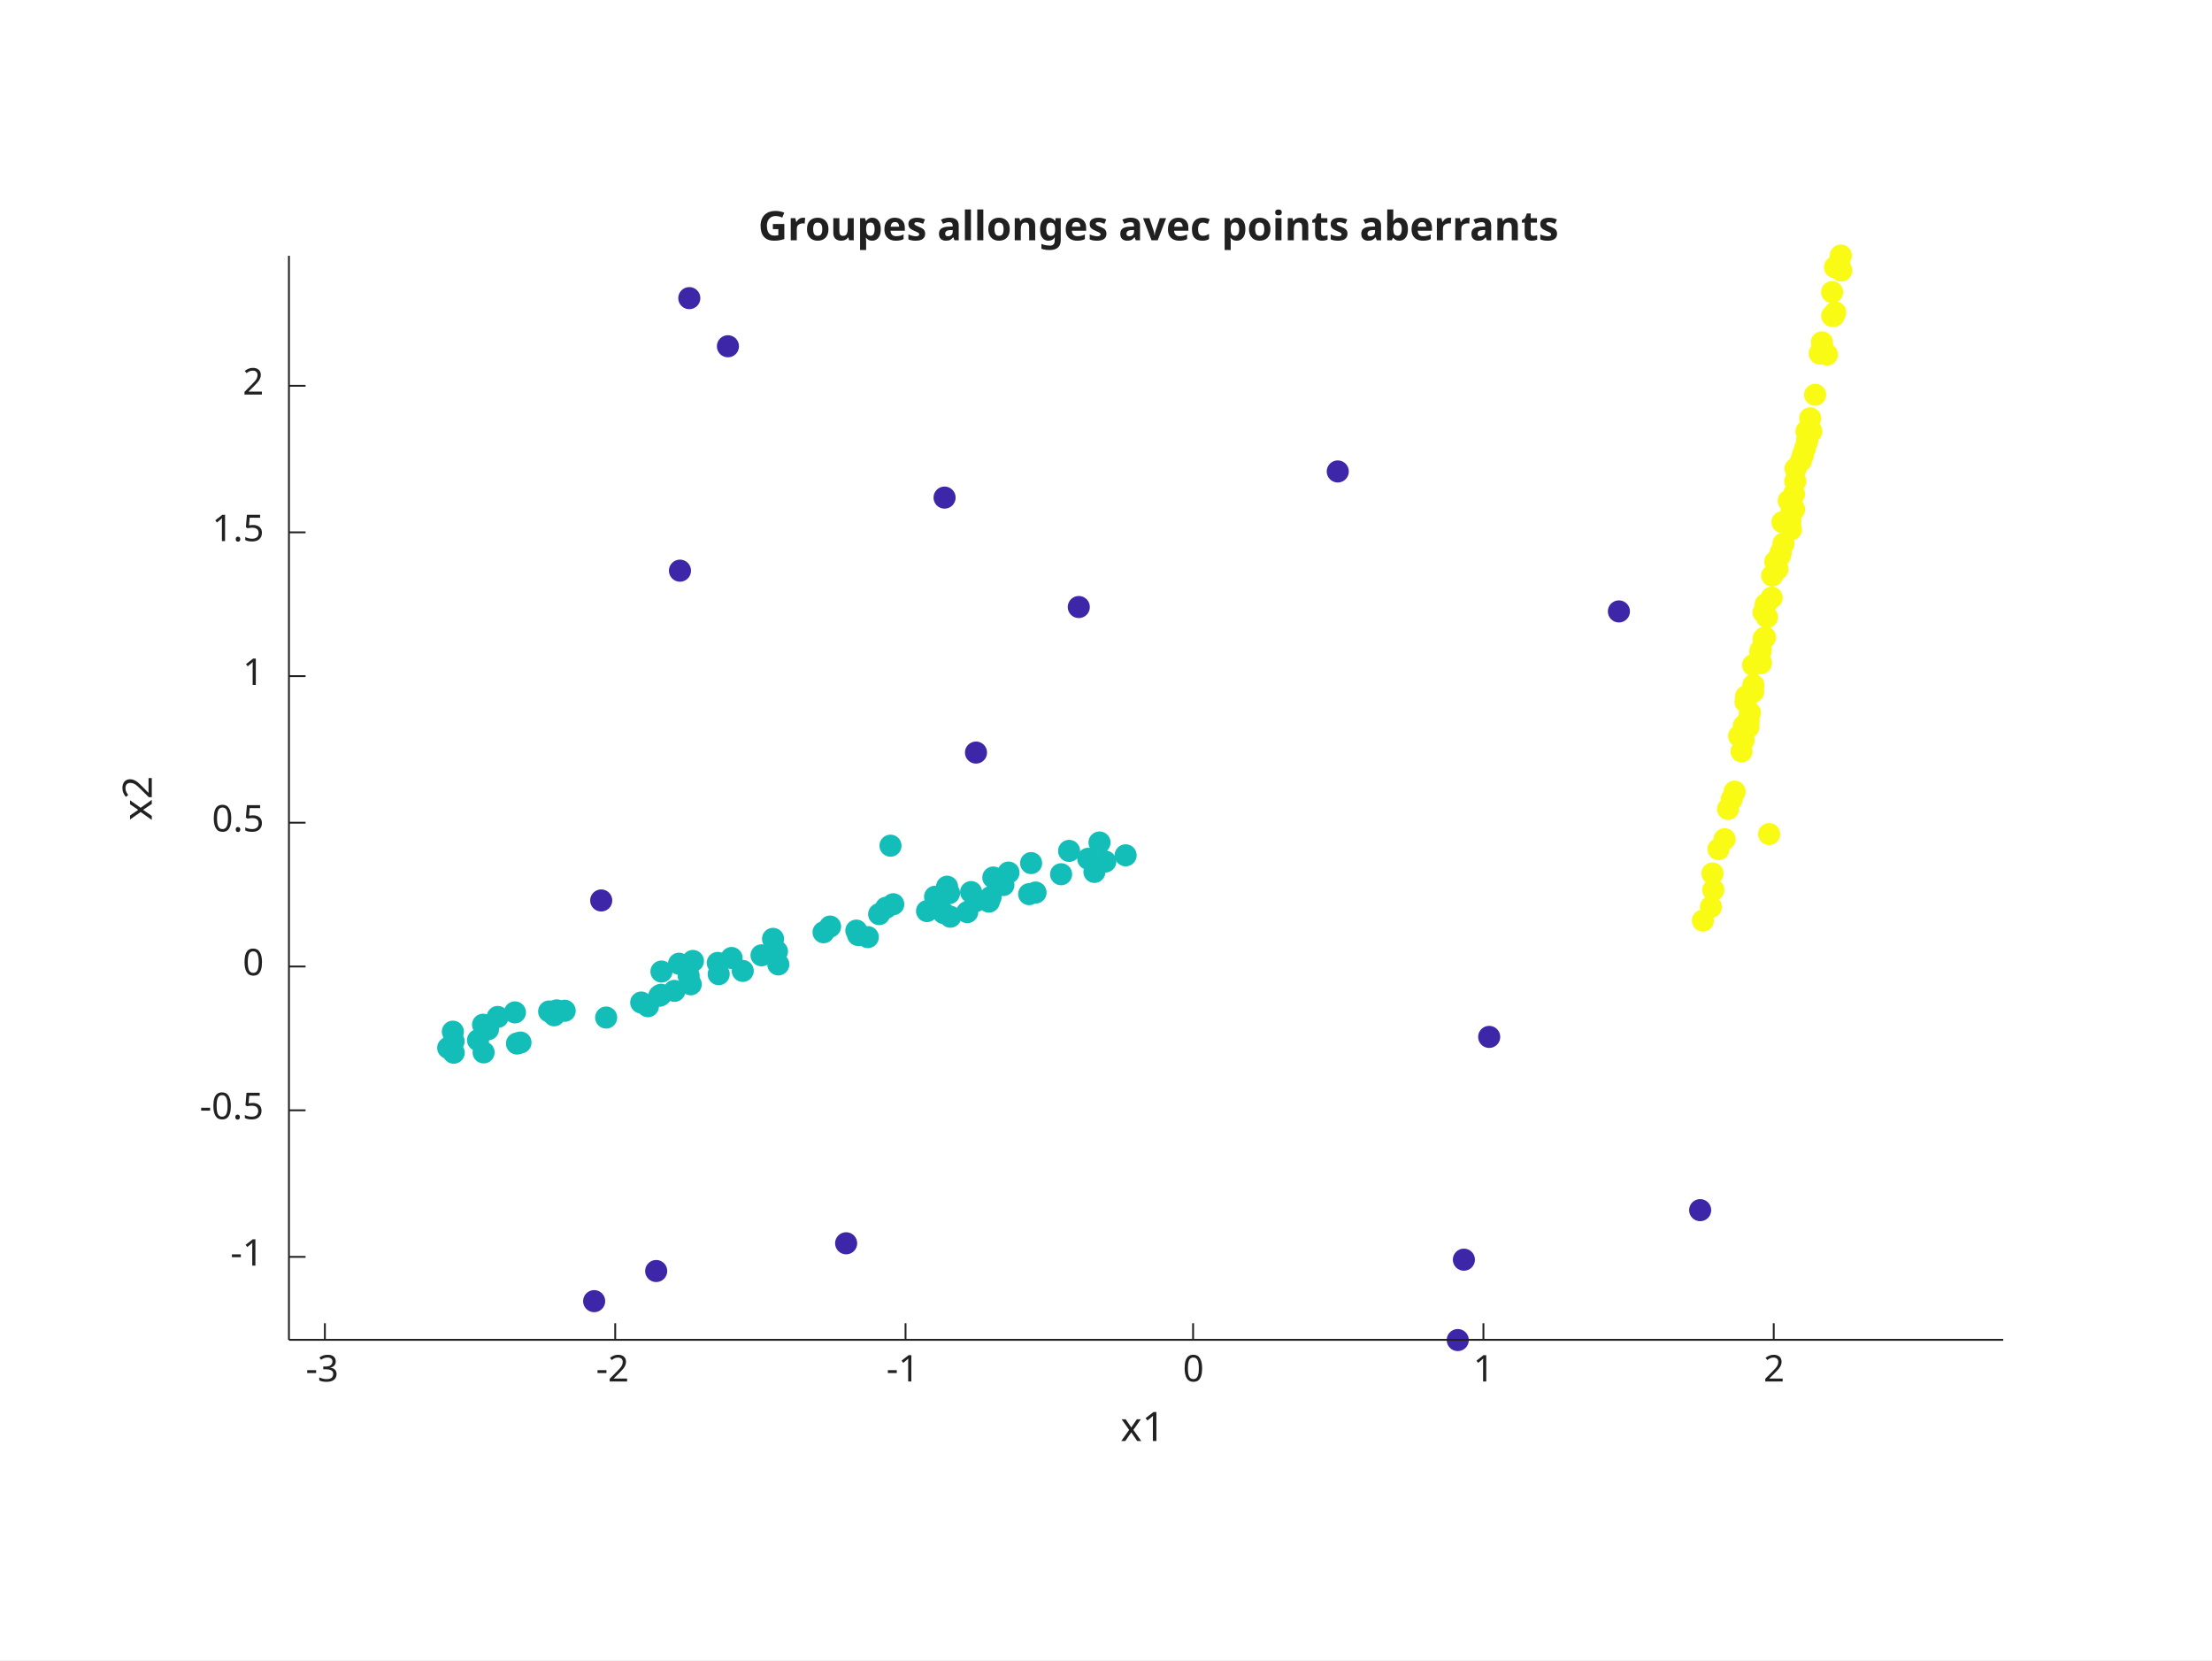
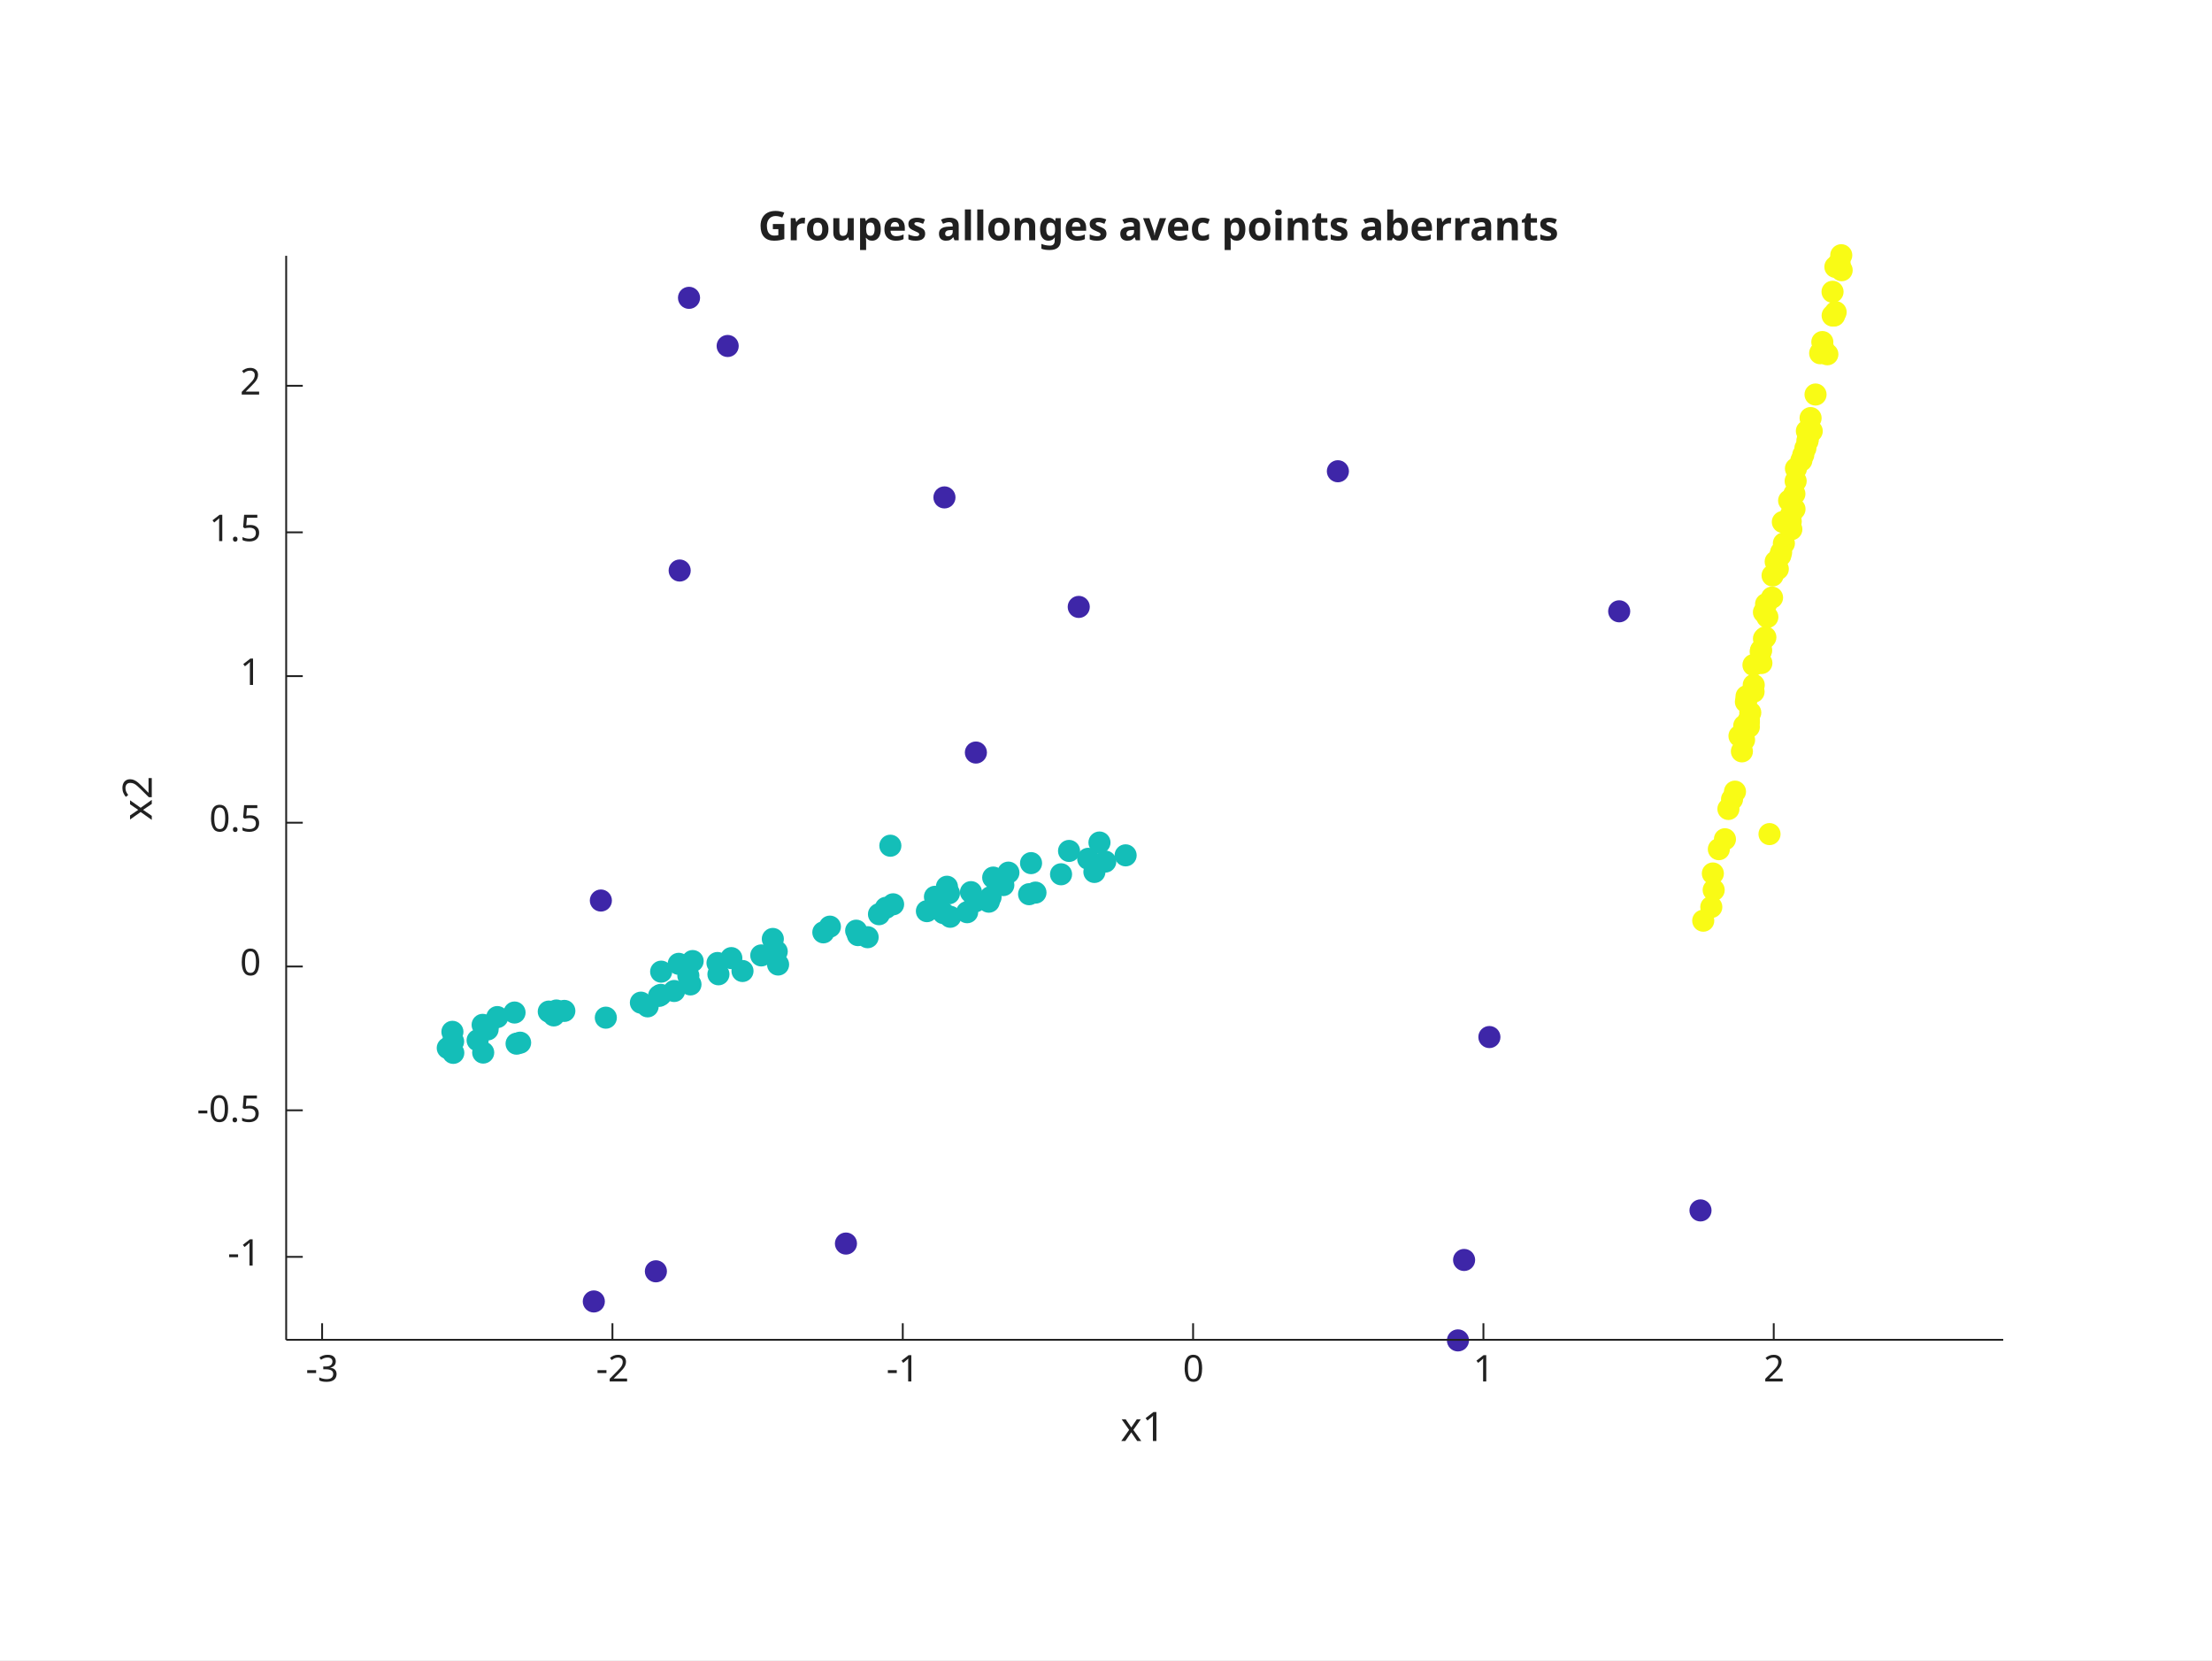
<svg xmlns="http://www.w3.org/2000/svg" width="800" height="600.32" viewBox="0 0 1250 938">
  <rect x="0" y="0" width="1250" height="938" fill="#ffffff" />
  <rect x="0" y="0" width="1250" height="937.5" fill="rgba(255,255,255,1)" />
-   <polygon points="163.281,757.031 1132.03,757.031 1132.03,144.531 163.281,144.531 " fill="rgba(255,255,255,1)" />
-   <circle cx="319.11" cy="571.104" r="6.25" fill="rgba(20,190,184,1)" />
-   <circle cx="255.904" cy="582.922" r="6.25" fill="rgba(20,190,184,1)" />
-   <circle cx="430.333" cy="539.777" r="6.25" fill="rgba(20,190,184,1)" />
-   <circle cx="533.21" cy="515.88" r="6.25" fill="rgba(20,190,184,1)" />
-   <circle cx="413.425" cy="541.287" r="6.25" fill="rgba(20,190,184,1)" />
-   <circle cx="439.063" cy="537.57" r="6.25" fill="rgba(20,190,184,1)" />
-   <circle cx="253.273" cy="592.076" r="6.25" fill="rgba(20,190,184,1)" />
-   <circle cx="439.828" cy="544.916" r="6.25" fill="rgba(20,190,184,1)" />
-   <circle cx="618.459" cy="492.65" r="6.25" fill="rgba(20,190,184,1)" />
-   <circle cx="582.684" cy="487.662" r="6.25" fill="rgba(20,190,184,1)" />
-   <circle cx="535.187" cy="500.995" r="6.25" fill="rgba(20,190,184,1)" />
-   <circle cx="290.991" cy="572.025" r="6.25" fill="rgba(20,190,184,1)" />
-   <circle cx="599.63" cy="493.958" r="6.25" fill="rgba(20,190,184,1)" />
-   <circle cx="585.184" cy="504.302" r="6.25" fill="rgba(20,190,184,1)" />
-   <circle cx="313.142" cy="573.662" r="6.25" fill="rgba(20,190,184,1)" />
-   <circle cx="496.81" cy="516.507" r="6.25" fill="rgba(20,190,184,1)" />
-   <circle cx="256.301" cy="588.391" r="6.25" fill="rgba(20,190,184,1)" />
-   <circle cx="294.137" cy="589.052" r="6.25" fill="rgba(20,190,184,1)" />
-   <circle cx="372.608" cy="562.627" r="6.25" fill="rgba(20,190,184,1)" />
-   <circle cx="310.322" cy="571.498" r="6.25" fill="rgba(20,190,184,1)" />
-   <circle cx="546.593" cy="515.376" r="6.25" fill="rgba(20,190,184,1)" />
-   <circle cx="569.901" cy="493.023" r="6.25" fill="rgba(20,190,184,1)" />
-   <circle cx="383.716" cy="544.525" r="6.25" fill="rgba(20,190,184,1)" />
-   <circle cx="373.564" cy="562.055" r="6.25" fill="rgba(20,190,184,1)" />
-   <circle cx="292.141" cy="589.61" r="6.25" fill="rgba(20,190,184,1)" />
-   <circle cx="281.25" cy="574.596" r="6.25" fill="rgba(20,190,184,1)" />
-   <circle cx="528.411" cy="506.683" r="6.25" fill="rgba(20,190,184,1)" />
-   <circle cx="483.921" cy="525.811" r="6.25" fill="rgba(20,190,184,1)" />
-   <circle cx="270.133" cy="587.693" r="6.25" fill="rgba(20,190,184,1)" />
-   <circle cx="436.85" cy="530.474" r="6.25" fill="rgba(20,190,184,1)" />
-   <circle cx="406.142" cy="550.43" r="6.25" fill="rgba(20,190,184,1)" />
-   <circle cx="581.577" cy="505.21" r="6.25" fill="rgba(20,190,184,1)" />
-   <circle cx="530.425" cy="509.107" r="6.25" fill="rgba(20,190,184,1)" />
-   <circle cx="484.911" cy="528.306" r="6.25" fill="rgba(20,190,184,1)" />
-   <circle cx="465.383" cy="526.75" r="6.25" fill="rgba(20,190,184,1)" />
-   <circle cx="621.327" cy="476.03" r="6.25" fill="rgba(20,190,184,1)" />
-   <circle cx="636.096" cy="483.267" r="6.25" fill="rgba(20,190,184,1)" />
-   <circle cx="381.133" cy="559.863" r="6.25" fill="rgba(20,190,184,1)" />
-   <circle cx="342.54" cy="574.934" r="6.25" fill="rgba(20,190,184,1)" />
-   <circle cx="561.316" cy="495.819" r="6.25" fill="rgba(20,190,184,1)" />
-   <circle cx="273.283" cy="594.634" r="6.25" fill="rgba(20,190,184,1)" />
-   <circle cx="391.574" cy="542.958" r="6.25" fill="rgba(20,190,184,1)" />
-   <circle cx="275.774" cy="581.569" r="6.25" fill="rgba(20,190,184,1)" />
-   <circle cx="373.788" cy="548.945" r="6.25" fill="rgba(20,190,184,1)" />
-   <circle cx="275.915" cy="579.399" r="6.25" fill="rgba(20,190,184,1)" />
-   <circle cx="362.347" cy="566.449" r="6.25" fill="rgba(20,190,184,1)" />
-   <circle cx="558.826" cy="509.434" r="6.25" fill="rgba(20,190,184,1)" />
-   <circle cx="604.149" cy="480.776" r="6.25" fill="rgba(20,190,184,1)" />
-   <circle cx="559.817" cy="506.882" r="6.25" fill="rgba(20,190,184,1)" />
-   <circle cx="469.092" cy="523.524" r="6.25" fill="rgba(20,190,184,1)" />
-   <circle cx="490.397" cy="529.493" r="6.25" fill="rgba(20,190,184,1)" />
-   <circle cx="390.343" cy="556.153" r="6.25" fill="rgba(20,190,184,1)" />
-   <circle cx="314.608" cy="570.884" r="6.25" fill="rgba(20,190,184,1)" />
-   <circle cx="419.729" cy="548.578" r="6.25" fill="rgba(20,190,184,1)" />
-   <circle cx="536.312" cy="504.68" r="6.25" fill="rgba(20,190,184,1)" />
-   <circle cx="272.969" cy="578.985" r="6.25" fill="rgba(20,190,184,1)" />
-   <circle cx="256.399" cy="594.802" r="6.25" fill="rgba(20,190,184,1)" />
-   <circle cx="551.14" cy="509.262" r="6.25" fill="rgba(20,190,184,1)" />
-   <circle cx="366.156" cy="568.541" r="6.25" fill="rgba(20,190,184,1)" />
-   <circle cx="523.866" cy="514.78" r="6.25" fill="rgba(20,190,184,1)" />
-   <circle cx="537.036" cy="517.96" r="6.25" fill="rgba(20,190,184,1)" />
-   <circle cx="614.96" cy="485.224" r="6.25" fill="rgba(20,190,184,1)" />
-   <circle cx="405.612" cy="544.057" r="6.25" fill="rgba(20,190,184,1)" />
-   <circle cx="389.146" cy="551.211" r="6.25" fill="rgba(20,190,184,1)" />
-   <circle cx="565.299" cy="499.137" r="6.25" fill="rgba(20,190,184,1)" />
-   <circle cx="548.759" cy="504.041" r="6.25" fill="rgba(20,190,184,1)" />
-   <circle cx="504.782" cy="510.913" r="6.25" fill="rgba(20,190,184,1)" />
-   <circle cx="567.028" cy="500.062" r="6.25" fill="rgba(20,190,184,1)" />
-   <circle cx="500.694" cy="512.916" r="6.25" fill="rgba(20,190,184,1)" />
-   <circle cx="624.606" cy="486.787" r="6.25" fill="rgba(20,190,184,1)" />
-   <circle cx="988.058" cy="410.764" r="6.25" fill="rgba(249,251,21,1)" />
-   <circle cx="1021.17" cy="249.413" r="6.25" fill="rgba(249,251,21,1)" />
-   <circle cx="1038.5" cy="149.398" r="6.25" fill="rgba(249,251,21,1)" />
-   <circle cx="988.098" cy="407.946" r="6.25" fill="rgba(249,251,21,1)" />
-   <circle cx="1010.8" cy="282.952" r="6.25" fill="rgba(249,251,21,1)" />
-   <circle cx="990.662" cy="375.794" r="6.25" fill="rgba(249,251,21,1)" />
-   <circle cx="998.513" cy="348.677" r="6.25" fill="rgba(249,251,21,1)" />
-   <circle cx="966.858" cy="512.446" r="6.25" fill="rgba(249,251,21,1)" />
-   <circle cx="962.3" cy="520.166" r="6.25" fill="rgba(249,251,21,1)" />
-   <circle cx="1022.93" cy="236.356" r="6.25" fill="rgba(249,251,21,1)" />
-   <circle cx="997.794" cy="341.396" r="6.25" fill="rgba(249,251,21,1)" />
-   <circle cx="1011.72" cy="294.731" r="6.25" fill="rgba(249,251,21,1)" />
-   <circle cx="1021.31" cy="248.38" r="6.25" fill="rgba(249,251,21,1)" />
-   <circle cx="995.002" cy="367.36" r="6.25" fill="rgba(249,251,21,1)" />
-   <circle cx="990.821" cy="387.095" r="6.25" fill="rgba(249,251,21,1)" />
-   <circle cx="974.558" cy="474.173" r="6.25" fill="rgba(249,251,21,1)" />
-   <circle cx="1025.73" cy="223.055" r="6.25" fill="rgba(249,251,21,1)" />
-   <circle cx="1028.94" cy="198.997" r="6.25" fill="rgba(249,251,21,1)" />
-   <circle cx="1020.84" cy="243.671" r="6.25" fill="rgba(249,251,21,1)" />
-   <circle cx="1032.4" cy="200.325" r="6.25" fill="rgba(249,251,21,1)" />
-   <circle cx="1013.79" cy="279.166" r="6.25" fill="rgba(249,251,21,1)" />
-   <circle cx="1017.72" cy="260.279" r="6.25" fill="rgba(249,251,21,1)" />
-   <circle cx="976.523" cy="457.082" r="6.25" fill="rgba(249,251,21,1)" />
-   <circle cx="1023.58" cy="243.703" r="6.25" fill="rgba(249,251,21,1)" />
-   <circle cx="988.075" cy="406.75" r="6.25" fill="rgba(249,251,21,1)" />
-   <circle cx="996.582" cy="345.976" r="6.25" fill="rgba(249,251,21,1)" />
-   <circle cx="986.829" cy="394.775" r="6.25" fill="rgba(249,251,21,1)" />
-   <circle cx="1007.26" cy="295.031" r="6.25" fill="rgba(249,251,21,1)" />
-   <circle cx="1014.66" cy="264.855" r="6.25" fill="rgba(249,251,21,1)" />
-   <circle cx="1007.85" cy="307.113" r="6.25" fill="rgba(249,251,21,1)" />
-   <circle cx="986.773" cy="393.437" r="6.25" fill="rgba(249,251,21,1)" />
-   <circle cx="978.569" cy="451.593" r="6.25" fill="rgba(249,251,21,1)" />
-   <circle cx="1029.91" cy="196.529" r="6.25" fill="rgba(249,251,21,1)" />
-   <circle cx="985.461" cy="410.056" r="6.25" fill="rgba(249,251,21,1)" />
-   <circle cx="996.603" cy="360.899" r="6.25" fill="rgba(249,251,21,1)" />
-   <circle cx="968.202" cy="502.836" r="6.25" fill="rgba(249,251,21,1)" />
-   <circle cx="985.364" cy="418.097" r="6.25" fill="rgba(249,251,21,1)" />
-   <circle cx="967.734" cy="493.511" r="6.25" fill="rgba(249,251,21,1)" />
-   <circle cx="988.864" cy="402.669" r="6.25" fill="rgba(249,251,21,1)" />
-   <circle cx="1018.8" cy="257.129" r="6.25" fill="rgba(249,251,21,1)" />
-   <circle cx="1040.48" cy="152.859" r="6.25" fill="rgba(249,251,21,1)" />
-   <circle cx="1011.92" cy="290.808" r="6.25" fill="rgba(249,251,21,1)" />
-   <circle cx="982.77" cy="415.865" r="6.25" fill="rgba(249,251,21,1)" />
-   <circle cx="1014.5" cy="271.918" r="6.25" fill="rgba(249,251,21,1)" />
-   <circle cx="1012.06" cy="299.146" r="6.25" fill="rgba(249,251,21,1)" />
-   <circle cx="1028.33" cy="199.736" r="6.25" fill="rgba(249,251,21,1)" />
-   <circle cx="1004.42" cy="321.559" r="6.25" fill="rgba(249,251,21,1)" />
-   <circle cx="1035.33" cy="165.039" r="6.25" fill="rgba(249,251,21,1)" />
-   <circle cx="994.743" cy="368.242" r="6.25" fill="rgba(249,251,21,1)" />
-   <circle cx="984.141" cy="424.547" r="6.25" fill="rgba(249,251,21,1)" />
-   <circle cx="1003.22" cy="317.393" r="6.25" fill="rgba(249,251,21,1)" />
-   <circle cx="1036.26" cy="178.439" r="6.25" fill="rgba(249,251,21,1)" />
-   <circle cx="1020" cy="253.388" r="6.25" fill="rgba(249,251,21,1)" />
-   <circle cx="1001.16" cy="337.728" r="6.25" fill="rgba(249,251,21,1)" />
-   <circle cx="1001.46" cy="325.242" r="6.25" fill="rgba(249,251,21,1)" />
-   <circle cx="1013.84" cy="287.751" r="6.25" fill="rgba(249,251,21,1)" />
-   <circle cx="997.385" cy="360.154" r="6.25" fill="rgba(249,251,21,1)" />
-   <circle cx="1005.81" cy="314.011" r="6.25" fill="rgba(249,251,21,1)" />
-   <circle cx="1040.25" cy="144.397" r="6.25" fill="rgba(249,251,21,1)" />
-   <circle cx="1037.07" cy="176.531" r="6.25" fill="rgba(249,251,21,1)" />
-   <circle cx="1029.56" cy="193.423" r="6.25" fill="rgba(249,251,21,1)" />
-   <circle cx="971.121" cy="479.791" r="6.25" fill="rgba(249,251,21,1)" />
-   <circle cx="1006.29" cy="312.144" r="6.25" fill="rgba(249,251,21,1)" />
-   <circle cx="990.724" cy="390.885" r="6.25" fill="rgba(249,251,21,1)" />
-   <circle cx="1035.39" cy="178.461" r="6.25" fill="rgba(249,251,21,1)" />
-   <circle cx="986.404" cy="396.595" r="6.25" fill="rgba(249,251,21,1)" />
-   <circle cx="1036.94" cy="150.982" r="6.25" fill="rgba(249,251,21,1)" />
-   <circle cx="980.235" cy="447.295" r="6.25" fill="rgba(249,251,21,1)" />
-   <circle cx="995.143" cy="374.666" r="6.25" fill="rgba(249,251,21,1)" />
-   <circle cx="1039.33" cy="149.139" r="6.25" fill="rgba(249,251,21,1)" />
-   <circle cx="914.84" cy="345.467" r="6.25" fill="rgba(62,38,168,1)" />
-   <circle cx="960.755" cy="683.763" r="6.25" fill="rgba(62,38,168,1)" />
-   <circle cx="551.537" cy="425.216" r="6.25" fill="rgba(62,38,168,1)" />
-   <circle cx="478.152" cy="702.482" r="6.25" fill="rgba(62,38,168,1)" />
-   <circle cx="370.815" cy="718.151" r="6.25" fill="rgba(62,38,168,1)" />
-   <circle cx="609.625" cy="342.987" r="6.25" fill="rgba(62,38,168,1)" />
-   <circle cx="755.972" cy="266.383" r="6.25" fill="rgba(62,38,168,1)" />
-   <circle cx="999.738" cy="471.264" r="6.25" fill="rgba(249,251,21,1)" />
-   <circle cx="339.742" cy="508.782" r="6.25" fill="rgba(62,38,168,1)" />
-   <circle cx="384.248" cy="322.439" r="6.25" fill="rgba(62,38,168,1)" />
-   <circle cx="827.247" cy="711.745" r="6.25" fill="rgba(62,38,168,1)" />
-   <circle cx="841.536" cy="585.873" r="6.25" fill="rgba(62,38,168,1)" />
-   <circle cx="411.352" cy="195.647" r="6.25" fill="rgba(62,38,168,1)" />
-   <circle cx="389.523" cy="168.456" r="6.25" fill="rgba(62,38,168,1)" />
-   <circle cx="335.757" cy="735.175" r="6.25" fill="rgba(62,38,168,1)" />
-   <circle cx="823.779" cy="757.165" r="6.25" fill="rgba(62,38,168,1)" />
-   <circle cx="533.778" cy="281.152" r="6.25" fill="rgba(62,38,168,1)" />
-   <circle cx="503.225" cy="477.83" r="6.25" fill="rgba(20,190,184,1)" />
-   <line x1="163.281" y1="757.031" x2="1132.03" y2="757.031" stroke="rgba(33,33,33,1)" stroke-width="1.042" />
-   <line x1="163.281" y1="757.031" x2="163.281" y2="144.531" stroke="rgba(33,33,33,1)" stroke-width="1.042" />
-   <line x1="183.594" y1="757.031" x2="183.594" y2="747.656" stroke="rgba(33,33,33,1)" stroke-width="1.042" />
-   <line x1="347.656" y1="757.031" x2="347.656" y2="747.656" stroke="rgba(33,33,33,1)" stroke-width="1.042" />
-   <line x1="511.719" y1="757.031" x2="511.719" y2="747.656" stroke="rgba(33,33,33,1)" stroke-width="1.042" />
+   <polygon points="161.719,757.031 1132.03,757.031 1132.03,144.531 161.719,144.531 " fill="rgba(255,255,255,1)" />
+   <circle cx="318.907" cy="571.179" r="6.25" fill="rgba(20,190,184,1)" />
+   <circle cx="255.662" cy="583.004" r="6.25" fill="rgba(20,190,184,1)" />
+   <circle cx="430.199" cy="539.832" r="6.25" fill="rgba(20,190,184,1)" />
+   <circle cx="533.139" cy="515.921" r="6.25" fill="rgba(20,190,184,1)" />
+   <circle cx="413.28" cy="541.343" r="6.25" fill="rgba(20,190,184,1)" />
+   <circle cx="438.934" cy="537.624" r="6.25" fill="rgba(20,190,184,1)" />
+   <circle cx="253.029" cy="592.163" r="6.25" fill="rgba(20,190,184,1)" />
+   <circle cx="439.699" cy="544.975" r="6.25" fill="rgba(20,190,184,1)" />
+   <circle cx="618.442" cy="492.676" r="6.25" fill="rgba(20,190,184,1)" />
+   <circle cx="582.644" cy="487.684" r="6.25" fill="rgba(20,190,184,1)" />
+   <circle cx="535.118" cy="501.026" r="6.25" fill="rgba(20,190,184,1)" />
+   <circle cx="290.771" cy="572.1" r="6.25" fill="rgba(20,190,184,1)" />
+   <circle cx="599.6" cy="493.984" r="6.25" fill="rgba(20,190,184,1)" />
+   <circle cx="585.145" cy="504.335" r="6.25" fill="rgba(20,190,184,1)" />
+   <circle cx="312.935" cy="573.738" r="6.25" fill="rgba(20,190,184,1)" />
+   <circle cx="496.717" cy="516.548" r="6.25" fill="rgba(20,190,184,1)" />
+   <circle cx="256.059" cy="588.476" r="6.25" fill="rgba(20,190,184,1)" />
+   <circle cx="293.918" cy="589.137" r="6.25" fill="rgba(20,190,184,1)" />
+   <circle cx="372.438" cy="562.697" r="6.25" fill="rgba(20,190,184,1)" />
+   <circle cx="310.113" cy="571.572" r="6.25" fill="rgba(20,190,184,1)" />
+   <circle cx="546.531" cy="515.416" r="6.25" fill="rgba(20,190,184,1)" />
+   <circle cx="569.853" cy="493.05" r="6.25" fill="rgba(20,190,184,1)" />
+   <circle cx="383.553" cy="544.583" r="6.25" fill="rgba(20,190,184,1)" />
+   <circle cx="373.395" cy="562.124" r="6.25" fill="rgba(20,190,184,1)" />
+   <circle cx="291.921" cy="589.696" r="6.25" fill="rgba(20,190,184,1)" />
+   <circle cx="281.023" cy="574.672" r="6.25" fill="rgba(20,190,184,1)" />
+   <circle cx="528.338" cy="506.717" r="6.25" fill="rgba(20,190,184,1)" />
+   <circle cx="483.82" cy="525.858" r="6.25" fill="rgba(20,190,184,1)" />
+   <circle cx="269.9" cy="587.778" r="6.25" fill="rgba(20,190,184,1)" />
+   <circle cx="436.72" cy="530.523" r="6.25" fill="rgba(20,190,184,1)" />
+   <circle cx="405.993" cy="550.492" r="6.25" fill="rgba(20,190,184,1)" />
+   <circle cx="581.537" cy="505.244" r="6.25" fill="rgba(20,190,184,1)" />
+   <circle cx="530.353" cy="509.144" r="6.25" fill="rgba(20,190,184,1)" />
+   <circle cx="484.811" cy="528.354" r="6.25" fill="rgba(20,190,184,1)" />
+   <circle cx="465.27" cy="526.797" r="6.25" fill="rgba(20,190,184,1)" />
+   <circle cx="621.311" cy="476.046" r="6.25" fill="rgba(20,190,184,1)" />
+   <circle cx="636.089" cy="483.287" r="6.25" fill="rgba(20,190,184,1)" />
+   <circle cx="380.968" cy="559.931" r="6.25" fill="rgba(20,190,184,1)" />
+   <circle cx="342.351" cy="575.01" r="6.25" fill="rgba(20,190,184,1)" />
+   <circle cx="561.263" cy="495.847" r="6.25" fill="rgba(20,190,184,1)" />
+   <circle cx="273.052" cy="594.723" r="6.25" fill="rgba(20,190,184,1)" />
+   <circle cx="391.416" cy="543.016" r="6.25" fill="rgba(20,190,184,1)" />
+   <circle cx="275.544" cy="581.65" r="6.25" fill="rgba(20,190,184,1)" />
+   <circle cx="373.618" cy="549.006" r="6.25" fill="rgba(20,190,184,1)" />
+   <circle cx="275.685" cy="579.479" r="6.25" fill="rgba(20,190,184,1)" />
+   <circle cx="362.171" cy="566.52" r="6.25" fill="rgba(20,190,184,1)" />
+   <circle cx="558.771" cy="509.47" r="6.25" fill="rgba(20,190,184,1)" />
+   <circle cx="604.122" cy="480.795" r="6.25" fill="rgba(20,190,184,1)" />
+   <circle cx="559.763" cy="506.917" r="6.25" fill="rgba(20,190,184,1)" />
+   <circle cx="468.981" cy="523.57" r="6.25" fill="rgba(20,190,184,1)" />
+   <circle cx="490.3" cy="529.541" r="6.25" fill="rgba(20,190,184,1)" />
+   <circle cx="390.184" cy="556.219" r="6.25" fill="rgba(20,190,184,1)" />
+   <circle cx="314.403" cy="570.958" r="6.25" fill="rgba(20,190,184,1)" />
+   <circle cx="419.588" cy="548.639" r="6.25" fill="rgba(20,190,184,1)" />
+   <circle cx="536.243" cy="504.714" r="6.25" fill="rgba(20,190,184,1)" />
+   <circle cx="272.737" cy="579.064" r="6.25" fill="rgba(20,190,184,1)" />
+   <circle cx="256.157" cy="594.891" r="6.25" fill="rgba(20,190,184,1)" />
+   <circle cx="551.081" cy="509.298" r="6.25" fill="rgba(20,190,184,1)" />
+   <circle cx="365.982" cy="568.614" r="6.25" fill="rgba(20,190,184,1)" />
+   <circle cx="523.79" cy="514.82" r="6.25" fill="rgba(20,190,184,1)" />
+   <circle cx="536.968" cy="518.002" r="6.25" fill="rgba(20,190,184,1)" />
+   <circle cx="614.94" cy="485.245" r="6.25" fill="rgba(20,190,184,1)" />
+   <circle cx="405.463" cy="544.115" r="6.25" fill="rgba(20,190,184,1)" />
+   <circle cx="388.986" cy="551.274" r="6.25" fill="rgba(20,190,184,1)" />
+   <circle cx="565.248" cy="499.167" r="6.25" fill="rgba(20,190,184,1)" />
+   <circle cx="548.698" cy="504.074" r="6.25" fill="rgba(20,190,184,1)" />
+   <circle cx="504.694" cy="510.95" r="6.25" fill="rgba(20,190,184,1)" />
+   <circle cx="566.979" cy="500.092" r="6.25" fill="rgba(20,190,184,1)" />
+   <circle cx="500.604" cy="512.954" r="6.25" fill="rgba(20,190,184,1)" />
+   <circle cx="624.592" cy="486.81" r="6.25" fill="rgba(20,190,184,1)" />
+   <circle cx="988.27" cy="410.739" r="6.25" fill="rgba(249,251,21,1)" />
+   <circle cx="1021.41" cy="249.288" r="6.25" fill="rgba(249,251,21,1)" />
+   <circle cx="1038.74" cy="149.211" r="6.25" fill="rgba(249,251,21,1)" />
+   <circle cx="988.31" cy="407.919" r="6.25" fill="rgba(249,251,21,1)" />
+   <circle cx="1011.03" cy="282.848" r="6.25" fill="rgba(249,251,21,1)" />
+   <circle cx="990.875" cy="375.748" r="6.25" fill="rgba(249,251,21,1)" />
+   <circle cx="998.731" cy="348.614" r="6.25" fill="rgba(249,251,21,1)" />
+   <circle cx="967.057" cy="512.485" r="6.25" fill="rgba(249,251,21,1)" />
+   <circle cx="962.496" cy="520.209" r="6.25" fill="rgba(249,251,21,1)" />
+   <circle cx="1023.16" cy="236.223" r="6.25" fill="rgba(249,251,21,1)" />
+   <circle cx="998.011" cy="341.328" r="6.25" fill="rgba(249,251,21,1)" />
+   <circle cx="1011.95" cy="294.634" r="6.25" fill="rgba(249,251,21,1)" />
+   <circle cx="1021.55" cy="248.254" r="6.25" fill="rgba(249,251,21,1)" />
+   <circle cx="995.218" cy="367.308" r="6.25" fill="rgba(249,251,21,1)" />
+   <circle cx="991.035" cy="387.056" r="6.25" fill="rgba(249,251,21,1)" />
+   <circle cx="974.762" cy="474.187" r="6.25" fill="rgba(249,251,21,1)" />
+   <circle cx="1025.96" cy="222.914" r="6.25" fill="rgba(249,251,21,1)" />
+   <circle cx="1029.17" cy="198.841" r="6.25" fill="rgba(249,251,21,1)" />
+   <circle cx="1021.07" cy="243.543" r="6.25" fill="rgba(249,251,21,1)" />
+   <circle cx="1032.64" cy="200.169" r="6.25" fill="rgba(249,251,21,1)" />
+   <circle cx="1014.01" cy="279.059" r="6.25" fill="rgba(249,251,21,1)" />
+   <circle cx="1017.95" cy="260.161" r="6.25" fill="rgba(249,251,21,1)" />
+   <circle cx="976.727" cy="457.086" r="6.25" fill="rgba(249,251,21,1)" />
+   <circle cx="1023.81" cy="243.575" r="6.25" fill="rgba(249,251,21,1)" />
+   <circle cx="988.287" cy="406.723" r="6.25" fill="rgba(249,251,21,1)" />
+   <circle cx="996.799" cy="345.911" r="6.25" fill="rgba(249,251,21,1)" />
+   <circle cx="987.04" cy="394.741" r="6.25" fill="rgba(249,251,21,1)" />
+   <circle cx="1007.48" cy="294.935" r="6.25" fill="rgba(249,251,21,1)" />
+   <circle cx="1014.89" cy="264.74" r="6.25" fill="rgba(249,251,21,1)" />
+   <circle cx="1008.07" cy="307.023" r="6.25" fill="rgba(249,251,21,1)" />
+   <circle cx="986.984" cy="393.402" r="6.25" fill="rgba(249,251,21,1)" />
+   <circle cx="978.775" cy="451.594" r="6.25" fill="rgba(249,251,21,1)" />
+   <circle cx="1030.15" cy="196.371" r="6.25" fill="rgba(249,251,21,1)" />
+   <circle cx="985.671" cy="410.031" r="6.25" fill="rgba(249,251,21,1)" />
+   <circle cx="996.82" cy="360.843" r="6.25" fill="rgba(249,251,21,1)" />
+   <circle cx="968.402" cy="502.868" r="6.25" fill="rgba(249,251,21,1)" />
+   <circle cx="985.574" cy="418.077" r="6.25" fill="rgba(249,251,21,1)" />
+   <circle cx="967.933" cy="493.538" r="6.25" fill="rgba(249,251,21,1)" />
+   <circle cx="989.076" cy="402.639" r="6.25" fill="rgba(249,251,21,1)" />
+   <circle cx="1019.03" cy="257.009" r="6.25" fill="rgba(249,251,21,1)" />
+   <circle cx="1040.72" cy="152.674" r="6.25" fill="rgba(249,251,21,1)" />
+   <circle cx="1012.14" cy="290.709" r="6.25" fill="rgba(249,251,21,1)" />
+   <circle cx="982.978" cy="415.844" r="6.25" fill="rgba(249,251,21,1)" />
+   <circle cx="1014.72" cy="271.807" r="6.25" fill="rgba(249,251,21,1)" />
+   <circle cx="1012.29" cy="299.052" r="6.25" fill="rgba(249,251,21,1)" />
+   <circle cx="1028.57" cy="199.581" r="6.25" fill="rgba(249,251,21,1)" />
+   <circle cx="1004.64" cy="321.479" r="6.25" fill="rgba(249,251,21,1)" />
+   <circle cx="1035.57" cy="164.862" r="6.25" fill="rgba(249,251,21,1)" />
+   <circle cx="994.959" cy="368.191" r="6.25" fill="rgba(249,251,21,1)" />
+   <circle cx="984.35" cy="424.531" r="6.25" fill="rgba(249,251,21,1)" />
+   <circle cx="1003.44" cy="317.31" r="6.25" fill="rgba(249,251,21,1)" />
+   <circle cx="1036.5" cy="178.27" r="6.25" fill="rgba(249,251,21,1)" />
+   <circle cx="1020.23" cy="253.266" r="6.25" fill="rgba(249,251,21,1)" />
+   <circle cx="1001.38" cy="337.657" r="6.25" fill="rgba(249,251,21,1)" />
+   <circle cx="1001.68" cy="325.164" r="6.25" fill="rgba(249,251,21,1)" />
+   <circle cx="1014.07" cy="287.65" r="6.25" fill="rgba(249,251,21,1)" />
+   <circle cx="997.603" cy="360.097" r="6.25" fill="rgba(249,251,21,1)" />
+   <circle cx="1006.03" cy="313.927" r="6.25" fill="rgba(249,251,21,1)" />
+   <circle cx="1040.49" cy="144.207" r="6.25" fill="rgba(249,251,21,1)" />
+   <circle cx="1037.32" cy="176.361" r="6.25" fill="rgba(249,251,21,1)" />
+   <circle cx="1029.8" cy="193.263" r="6.25" fill="rgba(249,251,21,1)" />
+   <circle cx="971.321" cy="479.809" r="6.25" fill="rgba(249,251,21,1)" />
+   <circle cx="1006.51" cy="312.059" r="6.25" fill="rgba(249,251,21,1)" />
+   <circle cx="990.937" cy="390.848" r="6.25" fill="rgba(249,251,21,1)" />
+   <circle cx="1035.63" cy="178.292" r="6.25" fill="rgba(249,251,21,1)" />
+   <circle cx="986.615" cy="396.561" r="6.25" fill="rgba(249,251,21,1)" />
+   <circle cx="1037.18" cy="150.797" r="6.25" fill="rgba(249,251,21,1)" />
+   <circle cx="980.442" cy="447.293" r="6.25" fill="rgba(249,251,21,1)" />
+   <circle cx="995.359" cy="374.619" r="6.25" fill="rgba(249,251,21,1)" />
+   <circle cx="1039.57" cy="148.951" r="6.25" fill="rgba(249,251,21,1)" />
+   <circle cx="915.006" cy="345.401" r="6.25" fill="rgba(62,38,168,1)" />
+   <circle cx="960.949" cy="683.908" r="6.25" fill="rgba(62,38,168,1)" />
+   <circle cx="551.478" cy="425.201" r="6.25" fill="rgba(62,38,168,1)" />
+   <circle cx="478.047" cy="702.638" r="6.25" fill="rgba(62,38,168,1)" />
+   <circle cx="370.644" cy="718.316" r="6.25" fill="rgba(62,38,168,1)" />
+   <circle cx="609.601" cy="342.92" r="6.25" fill="rgba(62,38,168,1)" />
+   <circle cx="756.04" cy="266.269" r="6.25" fill="rgba(62,38,168,1)" />
+   <circle cx="999.956" cy="471.277" r="6.25" fill="rgba(249,251,21,1)" />
+   <circle cx="339.551" cy="508.818" r="6.25" fill="rgba(62,38,168,1)" />
+   <circle cx="384.085" cy="322.359" r="6.25" fill="rgba(62,38,168,1)" />
+   <circle cx="827.359" cy="711.907" r="6.25" fill="rgba(62,38,168,1)" />
+   <circle cx="841.657" cy="585.957" r="6.25" fill="rgba(62,38,168,1)" />
+   <circle cx="411.206" cy="195.489" r="6.25" fill="rgba(62,38,168,1)" />
+   <circle cx="389.363" cy="168.281" r="6.25" fill="rgba(62,38,168,1)" />
+   <circle cx="335.564" cy="735.351" r="6.25" fill="rgba(62,38,168,1)" />
+   <circle cx="823.889" cy="757.355" r="6.25" fill="rgba(62,38,168,1)" />
+   <circle cx="533.708" cy="281.047" r="6.25" fill="rgba(62,38,168,1)" />
+   <circle cx="503.136" cy="477.847" r="6.25" fill="rgba(20,190,184,1)" />
+   <line x1="161.719" y1="757.031" x2="1132.03" y2="757.031" stroke="rgba(33,33,33,1)" stroke-width="1.042" />
+   <line x1="161.719" y1="757.031" x2="161.719" y2="144.531" stroke="rgba(33,33,33,1)" stroke-width="1.042" />
+   <line x1="182.031" y1="757.031" x2="182.031" y2="747.656" stroke="rgba(33,33,33,1)" stroke-width="1.042" />
+   <line x1="346.094" y1="757.031" x2="346.094" y2="747.656" stroke="rgba(33,33,33,1)" stroke-width="1.042" />
+   <line x1="510.156" y1="757.031" x2="510.156" y2="747.656" stroke="rgba(33,33,33,1)" stroke-width="1.042" />
  <line x1="674.219" y1="757.031" x2="674.219" y2="747.656" stroke="rgba(33,33,33,1)" stroke-width="1.042" />
  <line x1="838.281" y1="757.031" x2="838.281" y2="747.656" stroke="rgba(33,33,33,1)" stroke-width="1.042" />
  <line x1="1002.34" y1="757.031" x2="1002.34" y2="747.656" stroke="rgba(33,33,33,1)" stroke-width="1.042" />
-   <text x="172.769" y="780.558" fill="rgba(33,33,33,1)" font-size="20.833" font-family="sans-serif" text-anchor="start">-3</text>
-   <text x="336.832" y="780.558" fill="rgba(33,33,33,1)" font-size="20.833" font-family="sans-serif" text-anchor="start">-2</text>
-   <text x="500.894" y="780.558" fill="rgba(33,33,33,1)" font-size="20.833" font-family="sans-serif" text-anchor="start">-1</text>
-   <text x="668.425" y="780.558" fill="rgba(33,33,33,1)" font-size="20.833" font-family="sans-serif" text-anchor="start">0</text>
-   <text x="832.488" y="780.558" fill="rgba(33,33,33,1)" font-size="20.833" font-family="sans-serif" text-anchor="start">1</text>
-   <text x="996.55" y="780.558" fill="rgba(33,33,33,1)" font-size="20.833" font-family="sans-serif" text-anchor="start">2</text>
-   <line x1="163.281" y1="710.156" x2="172.656" y2="710.156" stroke="rgba(33,33,33,1)" stroke-width="1.042" />
-   <line x1="163.281" y1="627.344" x2="172.656" y2="627.344" stroke="rgba(33,33,33,1)" stroke-width="1.042" />
-   <line x1="163.281" y1="546.094" x2="172.656" y2="546.094" stroke="rgba(33,33,33,1)" stroke-width="1.042" />
-   <line x1="163.281" y1="464.844" x2="172.656" y2="464.844" stroke="rgba(33,33,33,1)" stroke-width="1.042" />
-   <line x1="163.281" y1="382.031" x2="172.656" y2="382.031" stroke="rgba(33,33,33,1)" stroke-width="1.042" />
-   <line x1="163.281" y1="300.781" x2="172.656" y2="300.781" stroke="rgba(33,33,33,1)" stroke-width="1.042" />
-   <line x1="163.281" y1="217.969" x2="172.656" y2="217.969" stroke="rgba(33,33,33,1)" stroke-width="1.042" />
-   <text x="130.226" y="715.116" fill="rgba(33,33,33,1)" font-size="20.833" font-family="sans-serif" text-anchor="start">-1</text>
-   <text x="112.851" y="632.304" fill="rgba(33,33,33,1)" font-size="20.833" font-family="sans-serif" text-anchor="start">-0.5</text>
-   <text x="137.163" y="551.054" fill="rgba(33,33,33,1)" font-size="20.833" font-family="sans-serif" text-anchor="start">0</text>
-   <text x="119.789" y="469.804" fill="rgba(33,33,33,1)" font-size="20.833" font-family="sans-serif" text-anchor="start">0.5</text>
-   <text x="137.163" y="386.991" fill="rgba(33,33,33,1)" font-size="20.833" font-family="sans-serif" text-anchor="start">1</text>
-   <text x="119.789" y="305.741" fill="rgba(33,33,33,1)" font-size="20.833" font-family="sans-serif" text-anchor="start">1.5</text>
-   <text x="137.163" y="222.929" fill="rgba(33,33,33,1)" font-size="20.833" font-family="sans-serif" text-anchor="start">2</text>
+   <text x="172.769" y="780.564" fill="rgba(33,33,33,1)" font-size="20.833" font-family="sans-serif" text-anchor="start">-3</text>
+   <text x="336.832" y="780.564" fill="rgba(33,33,33,1)" font-size="20.833" font-family="sans-serif" text-anchor="start">-2</text>
+   <text x="500.894" y="780.564" fill="rgba(33,33,33,1)" font-size="20.833" font-family="sans-serif" text-anchor="start">-1</text>
+   <text x="668.425" y="780.564" fill="rgba(33,33,33,1)" font-size="20.833" font-family="sans-serif" text-anchor="start">0</text>
+   <text x="832.488" y="780.564" fill="rgba(33,33,33,1)" font-size="20.833" font-family="sans-serif" text-anchor="start">1</text>
+   <text x="996.55" y="780.564" fill="rgba(33,33,33,1)" font-size="20.833" font-family="sans-serif" text-anchor="start">2</text>
+   <line x1="161.719" y1="710.156" x2="171.094" y2="710.156" stroke="rgba(33,33,33,1)" stroke-width="1.042" />
+   <line x1="161.719" y1="627.344" x2="171.094" y2="627.344" stroke="rgba(33,33,33,1)" stroke-width="1.042" />
+   <line x1="161.719" y1="546.094" x2="171.094" y2="546.094" stroke="rgba(33,33,33,1)" stroke-width="1.042" />
+   <line x1="161.719" y1="464.844" x2="171.094" y2="464.844" stroke="rgba(33,33,33,1)" stroke-width="1.042" />
+   <line x1="161.719" y1="382.031" x2="171.094" y2="382.031" stroke="rgba(33,33,33,1)" stroke-width="1.042" />
+   <line x1="161.719" y1="300.781" x2="171.094" y2="300.781" stroke="rgba(33,33,33,1)" stroke-width="1.042" />
+   <line x1="161.719" y1="217.969" x2="171.094" y2="217.969" stroke="rgba(33,33,33,1)" stroke-width="1.042" />
+   <text x="128.663" y="715.116" fill="rgba(33,33,33,1)" font-size="20.833" font-family="sans-serif" text-anchor="start">-1</text>
+   <text x="111.289" y="633.866" fill="rgba(33,33,33,1)" font-size="20.833" font-family="sans-serif" text-anchor="start">-0.5</text>
+   <text x="135.601" y="551.054" fill="rgba(33,33,33,1)" font-size="20.833" font-family="sans-serif" text-anchor="start">0</text>
+   <text x="118.226" y="469.804" fill="rgba(33,33,33,1)" font-size="20.833" font-family="sans-serif" text-anchor="start">0.5</text>
+   <text x="135.601" y="386.991" fill="rgba(33,33,33,1)" font-size="20.833" font-family="sans-serif" text-anchor="start">1</text>
+   <text x="118.226" y="305.741" fill="rgba(33,33,33,1)" font-size="20.833" font-family="sans-serif" text-anchor="start">1.5</text>
+   <text x="135.601" y="222.929" fill="rgba(33,33,33,1)" font-size="20.833" font-family="sans-serif" text-anchor="start">2</text>
  <text x="633.211" y="814.206" fill="rgba(33,33,33,1)" font-size="22.917" font-family="sans-serif" text-anchor="start">x1</text>
  <text x="0" y="0" transform="translate(85.7686,463.664) rotate(-90)" fill="rgba(33,33,33,1)" font-size="22.917" font-family="sans-serif" text-anchor="start">x2</text>
  <text x="428.462" y="135.769" fill="rgba(32,32,32,1)" font-size="22.917" font-family="sans-serif" font-weight="bold" text-anchor="start">Groupes allonges avec points aberrants</text>
</svg>
